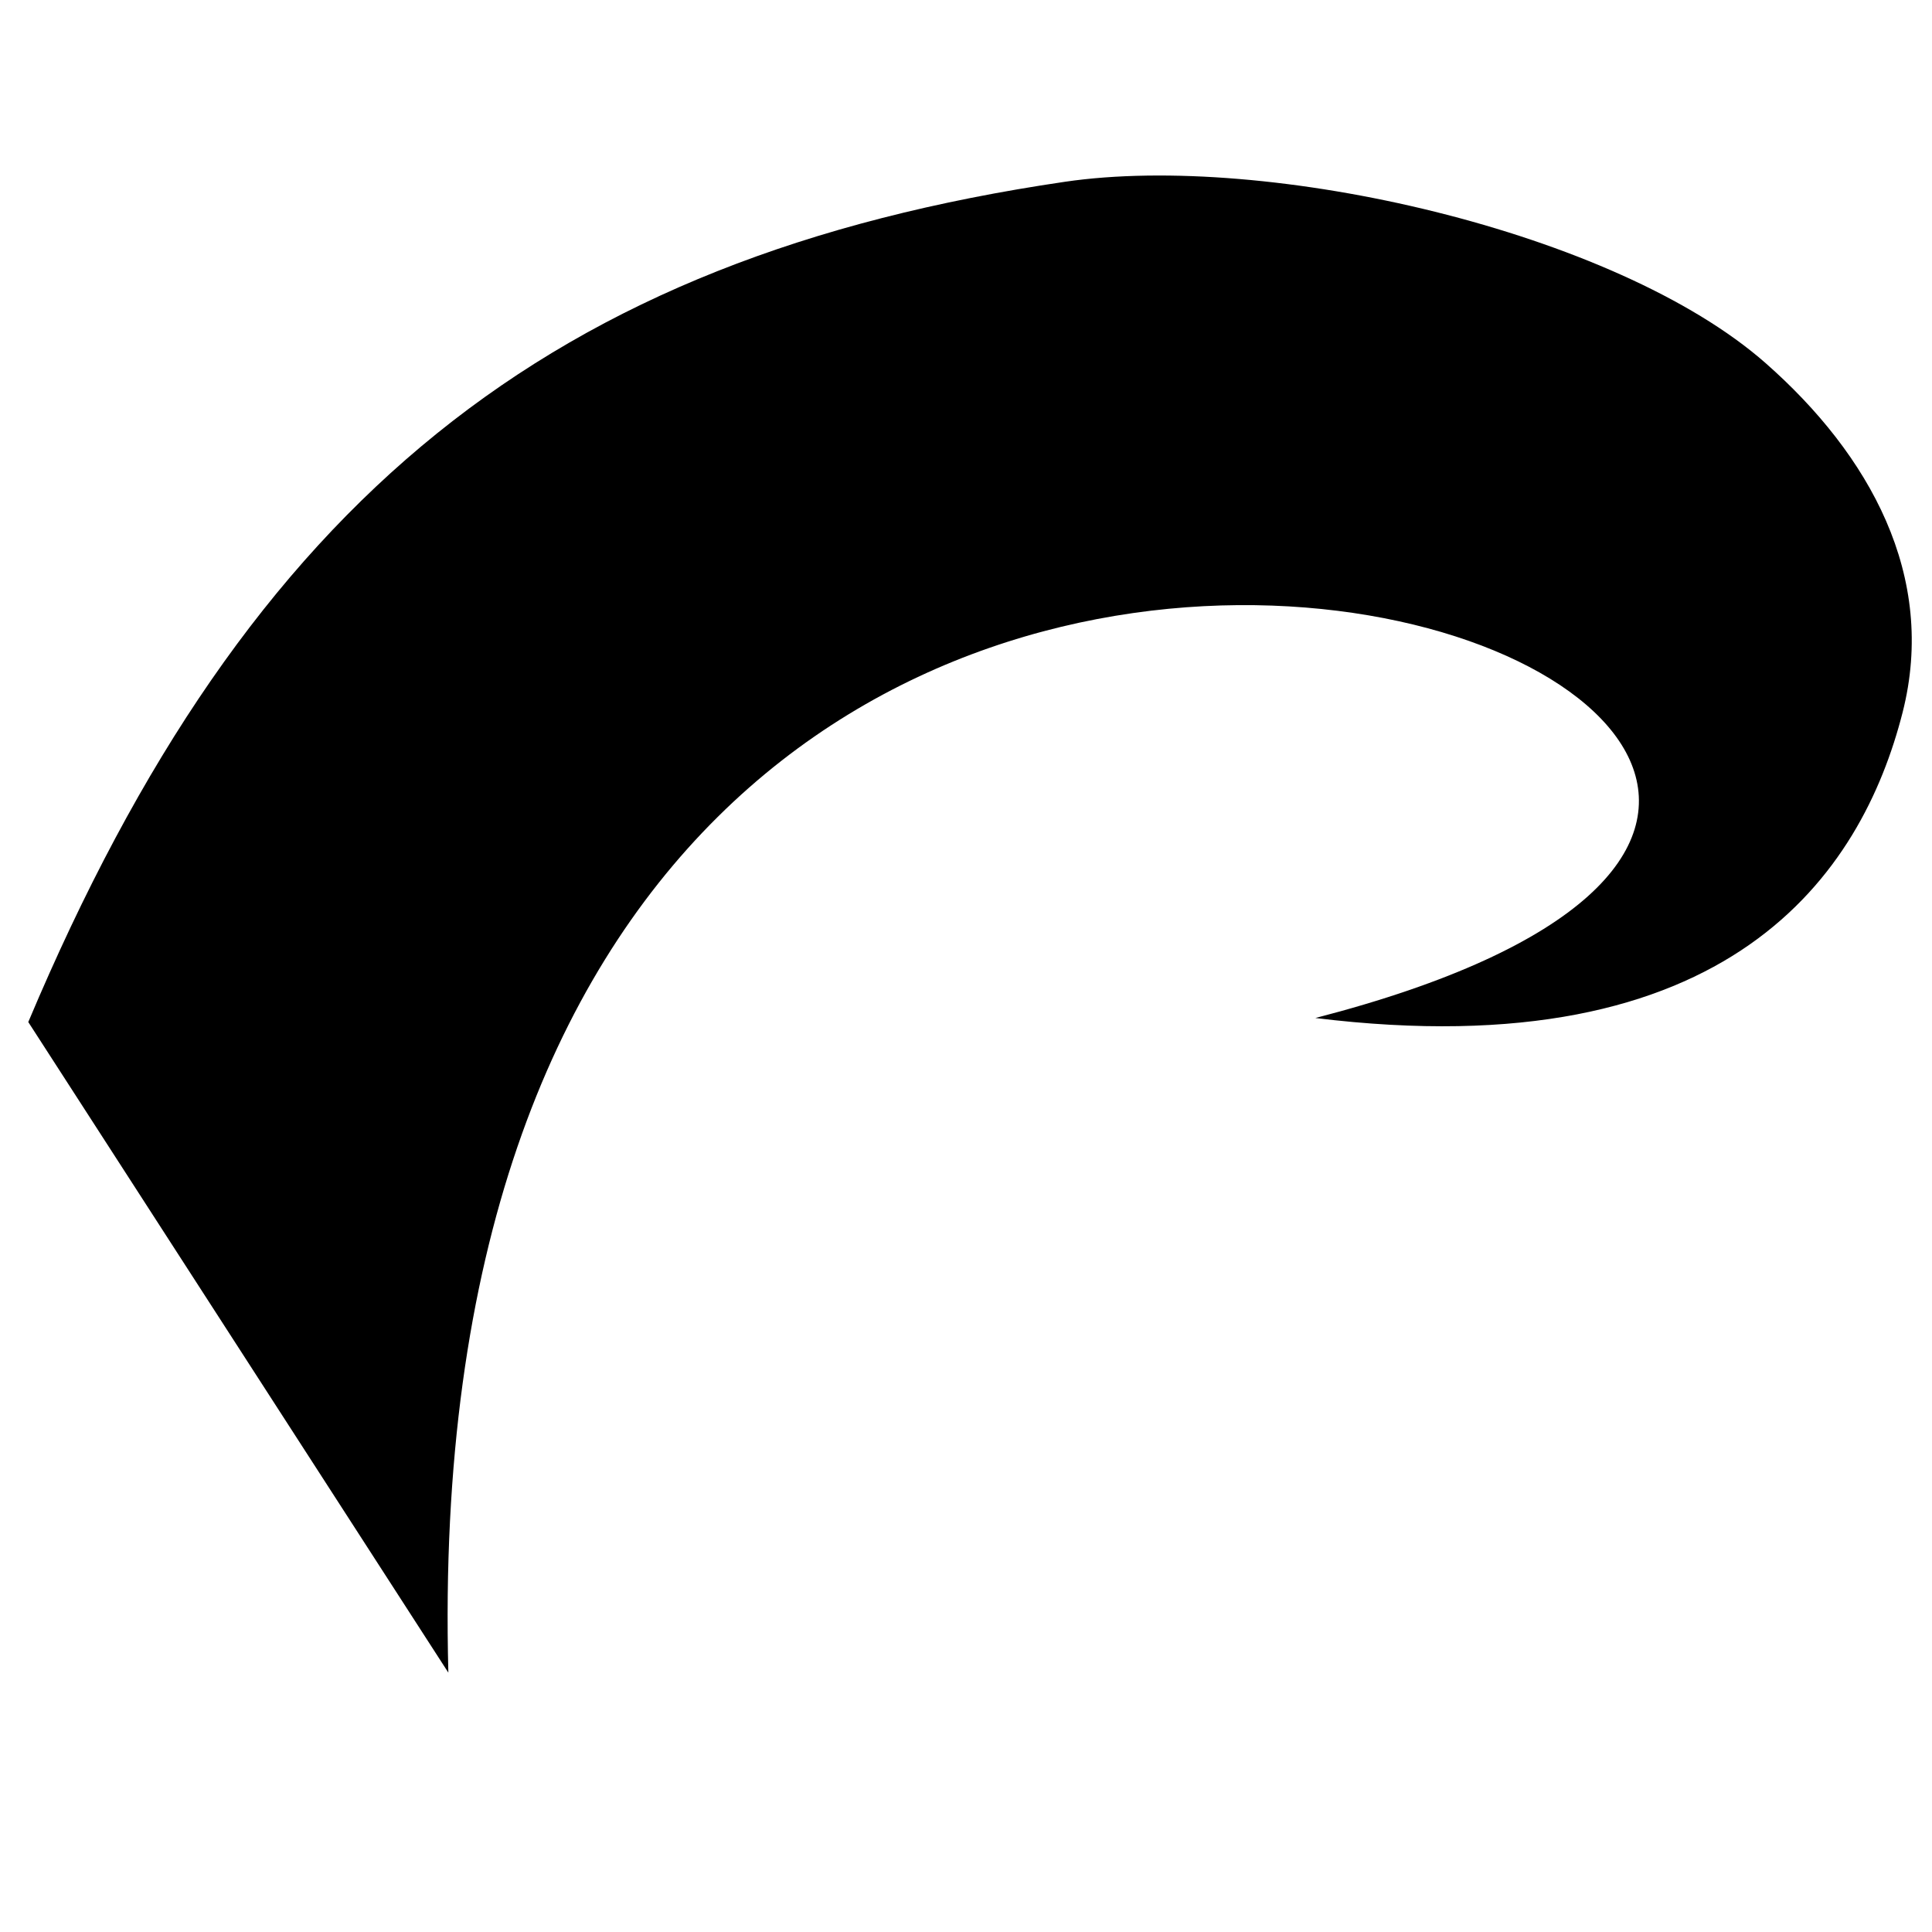
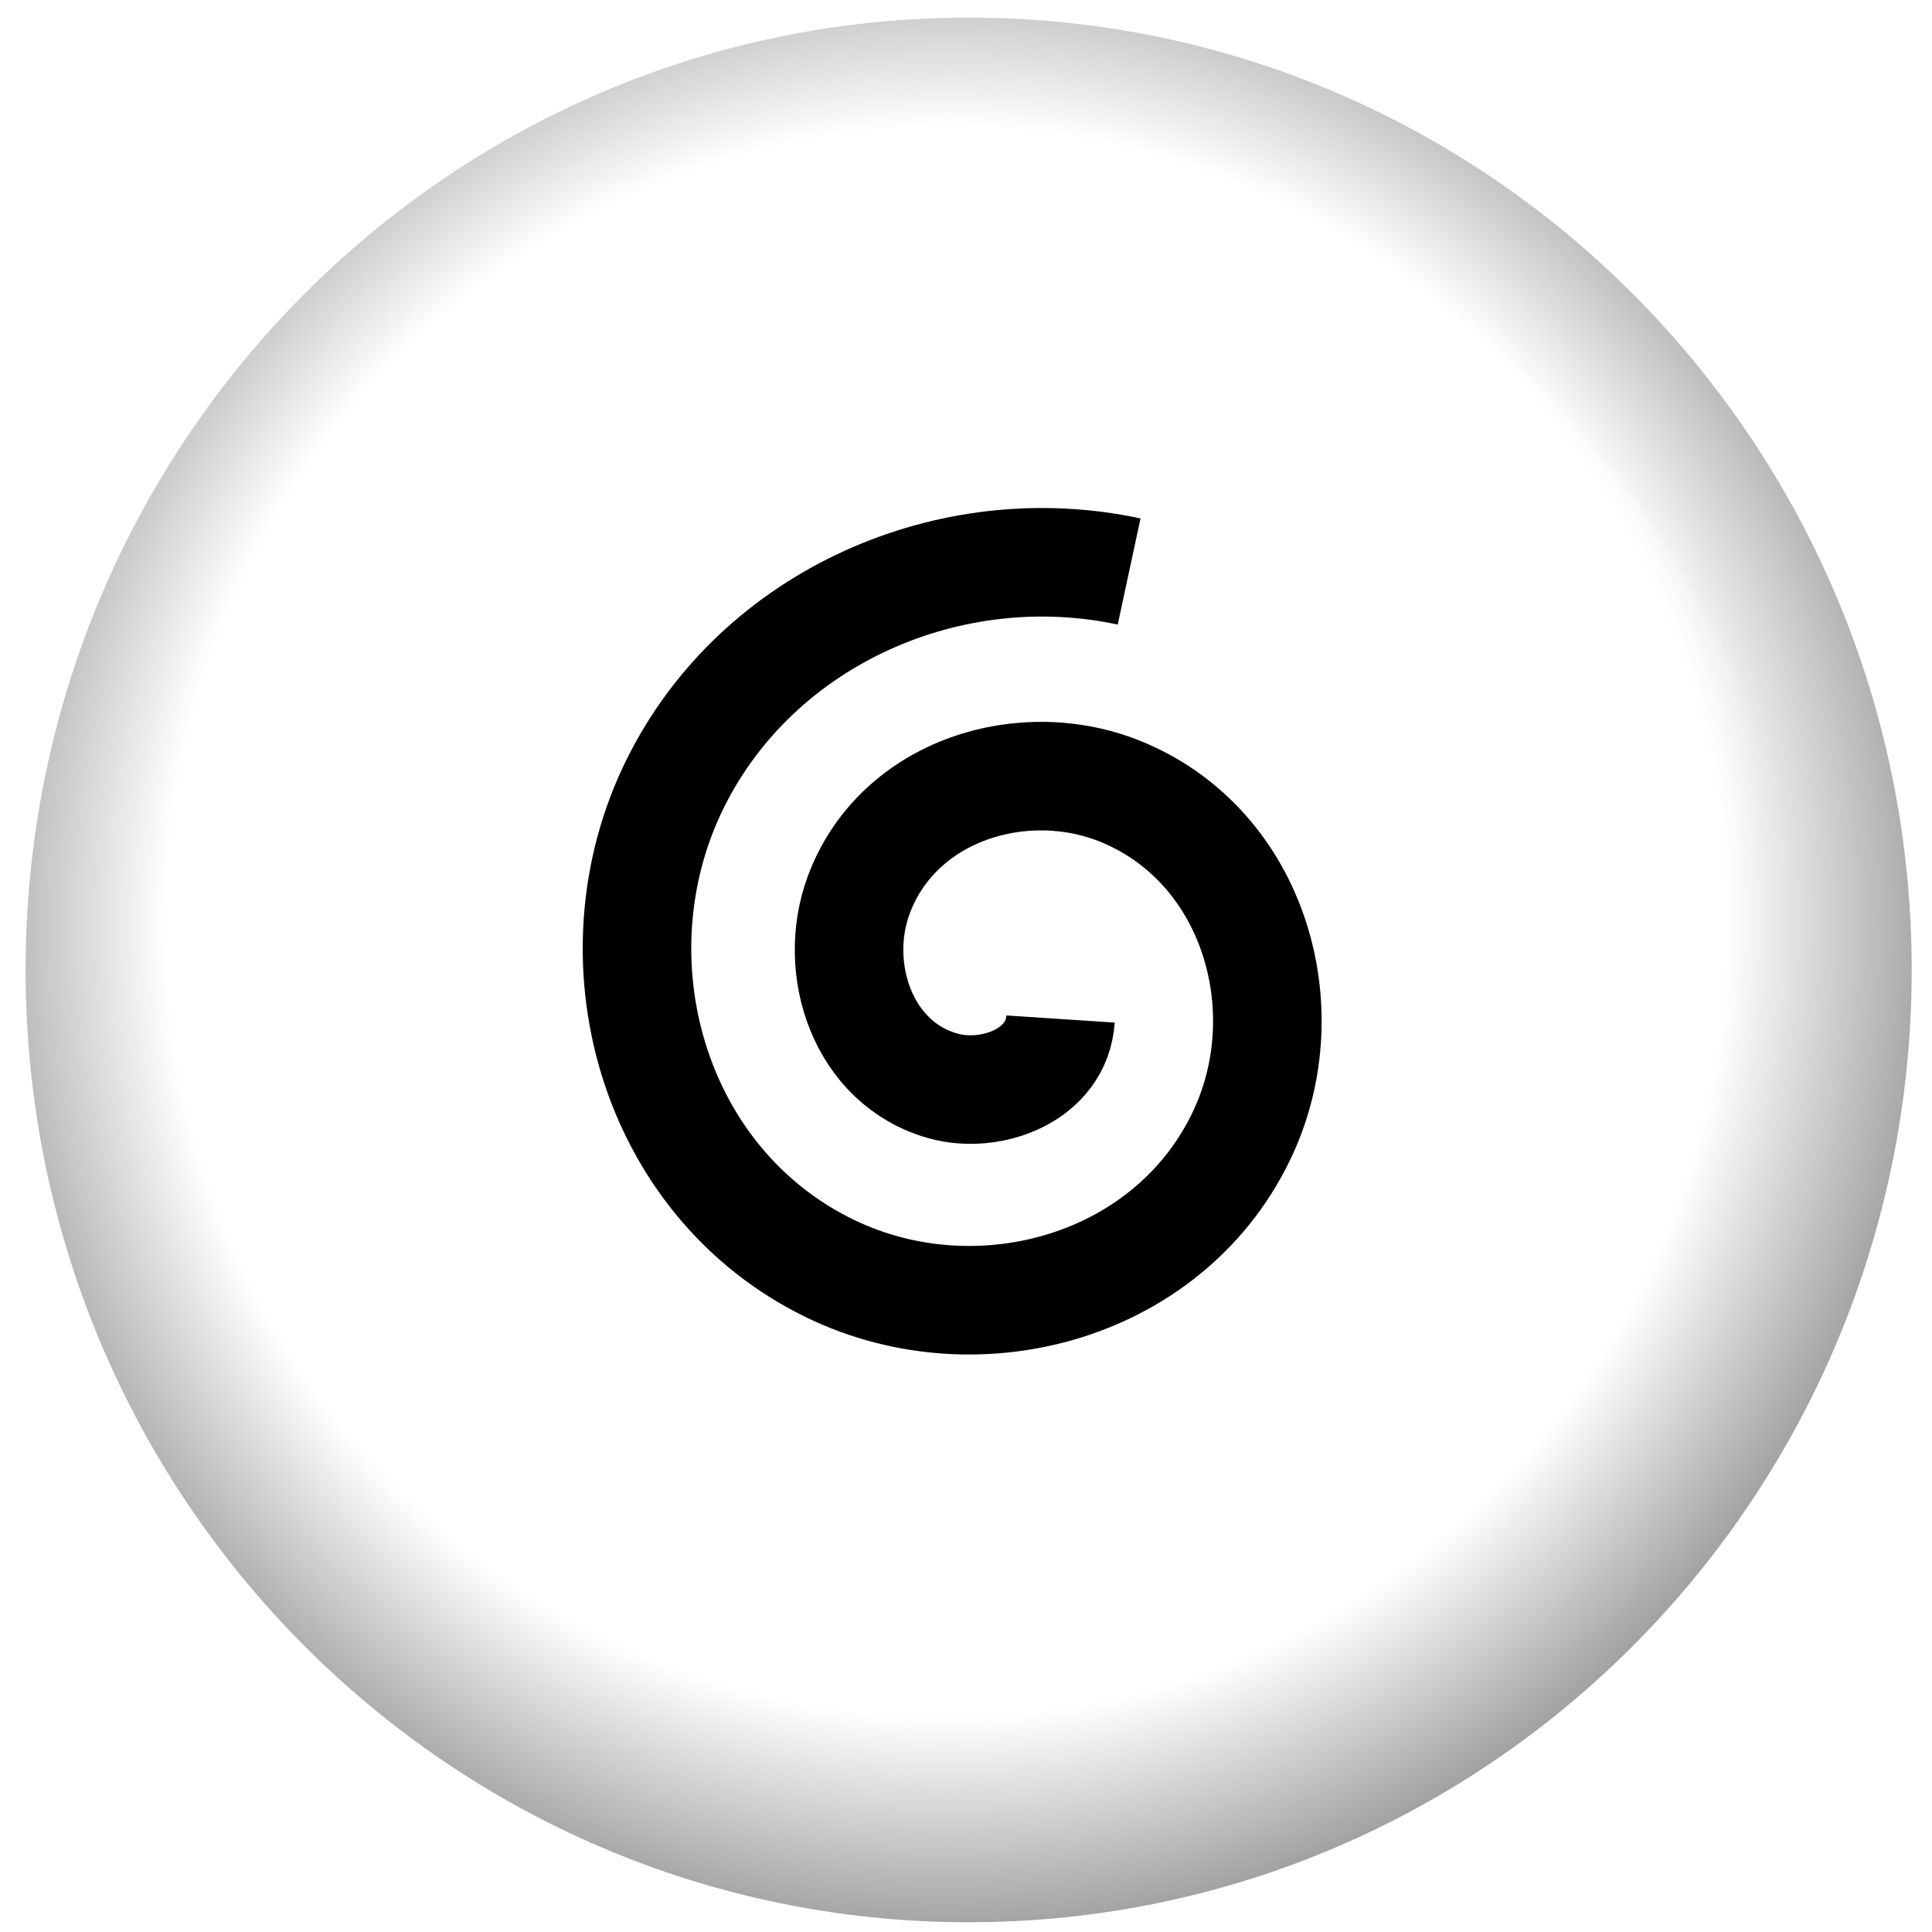
<svg xmlns="http://www.w3.org/2000/svg" xmlns:xlink="http://www.w3.org/1999/xlink" contentScriptType="text/ecmascript" width="400" zoomAndPan="magnify" contentStyleType="text/css" height="400" viewBox="0 0 400.0 400.0" preserveAspectRatio="xMidYMid meet" version="1.0" id="svg2079">
  <defs id="defs2081">
+     <linearGradient id="linearGradient3744">
+       <stop style="stop-color:white;stop-opacity:1;" offset="0" id="stop3746" />
+       <stop id="stop3748" offset="0" style="stop-color:white;stop-opacity:0.784;" />
+       <stop style="stop-color:white;stop-opacity:0.309;" offset="0.5" id="stop3752" />
+       <stop style="stop-color:white;stop-opacity:0;" offset="1" id="stop3750" />
+     </linearGradient>
+     <linearGradient id="linearGradient3716">
+       <stop style="stop-color:#ed1ee6;stop-opacity:1" offset="0" id="stop3718" />
+       <stop style="stop-color:#a1a1a1;stop-opacity:0;" offset="1" id="stop3720" />
+     </linearGradient>
+     <linearGradient id="linearGradient6119">
+       <stop style="stop-color:lime;stop-opacity:1;" offset="0" id="stop6121" />
+       <stop id="stop6123" offset="0.464" style="stop-color:white;stop-opacity:1;" />
+       <stop style="stop-color:black;stop-opacity:1;" offset="1" id="stop6125" />
+     </linearGradient>
+     <linearGradient id="linearGradient6065">
+       <stop style="stop-color:fuchsia;stop-opacity:0;" offset="0" id="stop6067" />
+       <stop id="stop6075" offset="0" style="stop-color:#ff7fff;stop-opacity:0;" />
+       <stop id="stop6069" offset="0.696" style="stop-color:white;stop-opacity:0;" />
+       <stop style="stop-color:#7fff7f;stop-opacity:0;" offset="0.696" id="stop6073" />
+       <stop style="stop-color:lime;stop-opacity:0;" offset="1" id="stop6071" />
+     </linearGradient>
+     <linearGradient id="linearGradient5993">
+       <stop id="stop5995" offset="0" style="stop-color:white;stop-opacity:1;" />
+       <stop style="stop-color:white;stop-opacity:0.749;" offset="0.43" id="stop3742" />
+       <stop id="stop3065" offset="0.684" style="stop-color:white;stop-opacity:0.918;" />
+       <stop id="stop5997" offset="1" style="stop-color:white;stop-opacity:0;" />
+     </linearGradient>
+     <linearGradient id="linearGradient5887">
+       <stop id="stop5889" offset="0" style="stop-color:white;stop-opacity:1;" />
+       <stop id="stop5891" offset="1" style="stop-color:#ff8080;stop-opacity:0;" />
+     </linearGradient>
+     <linearGradient id="linearGradient2805">
+       <stop style="stop-color:white;stop-opacity:1;" offset="0" id="stop2807" />
+       <stop id="stop5935" offset="0.25" style="stop-color:white;stop-opacity:0.722;" />
+       <stop id="stop5927" offset="0.5" style="stop-color:white;stop-opacity:0.495;" />
+       <stop style="stop-color:white;stop-opacity:0.435;" offset="0" id="stop5933" />
+       <stop style="stop-color:white;stop-opacity:0.598;" offset="0.625" id="stop5931" />
+       <stop style="stop-color:white;stop-opacity:0.247;" offset="0.92" id="stop5929" />
+       <stop style="stop-color:white;stop-opacity:0;" offset="1" id="stop2809" />
+     </linearGradient>
+     <linearGradient id="linearGradient2779">
+       <stop style="stop-color:black;stop-opacity:1;" offset="0" id="stop2781" />
+       <stop style="stop-color:black;stop-opacity:0;" offset="1" id="stop2783" />
+     </linearGradient>
    <linearGradient id="linearGradient3312">
-       <stop style="stop-color:black;stop-opacity:1;" offset="0" id="stop3322" />
+       <stop style="stop-color:white;stop-opacity:1;" offset="0" id="stop3322" />
      <stop style="stop-color:#c30000;stop-opacity:0;" offset="1" id="stop3316" />
    </linearGradient>
    <filter x="0" y="0" width="450" filterUnits="userSpaceOnUse" xlink:type="simple" xlink:actuate="onLoad" id="MyFilter" height="400" xlink:show="other">
      <feGaussianBlur stdDeviation="14" in="SourceAlpha" result="blur" id="feGaussianBlur2084" />
      <feOffset dx="14" dy="14" in="blur" result="offsetBlur" id="feOffset2086" />
      <feSpecularLighting specularConstant=".2" specularExponent="20" result="specOut" in="blur" surfaceScale="5" lighting-color="#bbbbbb" id="feSpecularLighting2088">
        <fePointLight x="-5000" y="-10000" z="20000" id="fePointLight2090" />
      </feSpecularLighting>
      <feComposite in2="SourceAlpha" operator="in" in="specOut" result="specOut" id="feComposite2092" />
      <feComposite result="litPaint" in="SourceGraphic" k1="0" k2="1" k3="1" k4="0" in2="specOut" operator="arithmetic" id="feComposite2094" />
      <feMerge id="feMerge2096">
        <feMergeNode in="offsetBlur" id="feMergeNode2098" />
        <feMergeNode in="litPaint" id="feMergeNode2100" />
      </feMerge>
    </filter>
    <radialGradient gradientTransform="" id="radial0" gradientUnits="objectBoundingBox" spreadMethod="repeat" xlink:show="other" xlink:type="simple" r="50%" cx="50%" fx="50%" cy="50%" fy="50%" xlink:actuate="onLoad">
-       <stop style="stop-color:#ff3700;stop-opacity:1;" offset="0" id="stop2103" />
-       <stop id="stop3328" offset="0" style="stop-color:#ffd000;stop-opacity:1;" />
-       <stop id="stop3324" offset="1" style="stop-color:#ff3700;stop-opacity:1;" />
+       <stop style="stop-color:white;stop-opacity:1;" offset="0" id="stop2103" />
+       <stop id="stop3328" offset="0" style="stop-color:white;stop-opacity:1;" />
+       <stop style="stop-color:#ff9bff;stop-opacity:1;" offset="0.574" id="stop6085" />
+       <stop id="stop6087" offset="0.787" style="stop-color:#e961e9;stop-opacity:0.66;" />
+       <stop id="stop3324" offset="1" style="stop-color:black;stop-opacity:0;" />
    </radialGradient>
    <radialGradient gradientTransform="" id="radial1" gradientUnits="objectBoundingBox" spreadMethod="pad" xlink:show="other" xlink:type="simple" r="111%" cx="7%" fx="111%" cy="97%" fy="111%" xlink:actuate="onLoad">
      <stop style="stop-color:black;stop-opacity:0;" offset="0" id="stop2106" />
-       <stop style="stop-color:white;stop-opacity:0.351;" offset="0.61" id="stop2108" />
+       <stop id="stop6147" offset="0.447" style="stop-color:black;stop-opacity:0;" />
+       <stop style="stop-color:black;stop-opacity:1;" offset="0.61" id="stop2108" />
    </radialGradient>
+     <radialGradient xlink:href="#linearGradient5993" id="radialGradient5991" cx="207.391" cy="167.11" fx="207.391" fy="167.11" r="163.203" gradientTransform="matrix(1.184344,0,0,1.308737,-35.03059,-39.8183)" gradientUnits="userSpaceOnUse" />
+     <radialGradient xlink:href="#linearGradient5993" id="radialGradient6009" cx="231.082" cy="330.921" fx="231.082" fy="330.921" r="81.295" gradientTransform="matrix(0.716533,-1.089934e-7,1.149603e-7,1.145611,65.50429,-54.51422)" gradientUnits="userSpaceOnUse" />
+     <radialGradient xlink:href="#linearGradient5993" id="radialGradient6052" cx="205.469" cy="162.031" fx="205.469" fy="162.031" r="142.75" gradientTransform="matrix(1.171807,1.360186e-6,-1.109273e-6,0.95161,-40.82304,-1.033424)" gradientUnits="userSpaceOnUse" />
+     <radialGradient xlink:href="#linearGradient6065" id="radialGradient6063" cx="204.844" cy="193.642" fx="204.844" fy="193.642" r="121.625" gradientTransform="matrix(1,-1.052607e-2,8.379972e-3,0.796116,-18.26571,39.79034)" gradientUnits="userSpaceOnUse" />
+     <radialGradient xlink:href="#radial0" id="radialGradient6083" cx="229.802" cy="222.688" fx="229.802" fy="222.688" r="178.593" gradientUnits="userSpaceOnUse" />
+     <radialGradient xlink:href="#linearGradient6119" id="radialGradient6097" cx="246.445" cy="285.419" fx="246.445" fy="285.419" r="97.938" gradientUnits="userSpaceOnUse" gradientTransform="matrix(0.851064,-2.333917e-7,1.040255e-7,0.886179,36.70454,32.48677)" />
+     <radialGradient xlink:href="#linearGradient6119" id="radialGradient6135" cx="211.239" cy="146.514" fx="211.239" fy="146.514" r="151.068" gradientTransform="matrix(1,0,0,0.932203,0,9.933139)" gradientUnits="userSpaceOnUse" />
+     <radialGradient xlink:href="#radial1" id="radialGradient2829" cx="165.243" cy="177.027" fx="165.243" fy="177.027" r="197.156" gradientTransform="matrix(1.85203,-2.57467e-3,6.932049e-7,1.940886,-142.8944,-171.1482)" gradientUnits="userSpaceOnUse" />
+     <linearGradient xlink:href="#linearGradient3744" id="linearGradient3724" x1="206.118" y1="385.917" x2="206.118" y2="6.968" gradientUnits="userSpaceOnUse" />
+     <linearGradient xlink:href="#linearGradient6119" id="linearGradient3063" x1="184.221" y1="129.327" x2="184.221" y2="262.4" gradientUnits="userSpaceOnUse" gradientTransform="matrix(-1.509688,0,0,1.324592,503.9564,-57.70753)" />
+     <linearGradient xlink:href="#linearGradient3744" id="linearGradient8245" x1="193.726" y1="103.074" x2="193.726" y2="248.821" gradientUnits="userSpaceOnUse" gradientTransform="translate(0,12.67366)" />
+     <linearGradient xlink:href="#linearGradient3744" id="linearGradient8502" gradientUnits="userSpaceOnUse" x1="145.747" y1="103.979" x2="159.779" y2="156.485" />
  </defs>
-   <path style="opacity:1;fill:black;fill-opacity:1;fill-rule:nonzero;stroke:none;stroke-width:1px;stroke-linecap:butt;stroke-linejoin:miter;stroke-opacity:1;display:inline" id="path5857" d="M 92.827,346.305 C 83.591,-4.076 497.047,152.743 272.335,210.769 C 358.414,221.345 385.438,180.744 393.907,147.525 C 401.108,119.281 387.052,94.11 365.567,75.195 C 334.497,47.841 262.448,31.458 220.441,37.641 C 114.15,53.288 51.614,102.97 5.855,211.602 L 92.827,346.305 z " />
+   <path style="fill:url(#radialGradient6063);fill-opacity:1;stroke:none;stroke-width:16;stroke-miterlimit:4;stroke-dasharray:none;stroke-opacity:1" d="M 308.107,179.458 C 283.874,210.999 238.094,232.302 185.638,232.302 C 136.128,232.302 92.563,213.327 67.451,184.677 C 66.878,188.956 66.576,193.292 66.576,197.708 C 66.576,257.777 121.065,306.552 188.201,306.552 C 255.336,306.552 309.826,257.777 309.826,197.708 C 309.826,191.487 309.229,185.394 308.107,179.458 z " id="path6021" />
+   <path style="fill:url(#linearGradient3724);fill-opacity:1;stroke:none;stroke-width:16;stroke-miterlimit:4;stroke-dasharray:none;stroke-opacity:1" id="path6137" d="M 395.592 196.443 A 189.475 189.475 0 1 1  16.643,196.443 A 189.475 189.475 0 1 1  395.592 196.443 z" transform="matrix(0.825742,0,0,0.606271,28.45346,125.1225)" />
+   <path style="opacity:0.5;fill:url(#radialGradient2829);fill-opacity:1;fill-rule:evenodd;stroke:none;stroke-width:1px;stroke-linecap:butt;stroke-linejoin:miter;stroke-opacity:1" id="path1933" d="M 364.867,182.36 A 197.156,204.837 0 1 1 -29.445,182.36 A 197.156,204.837 0 1 1 364.867,182.36 z" transform="matrix(0.990316,0,0,0.962554,34.4608,25.28223)" />
+   <path style="fill:url(#radialGradient6052);fill-opacity:1.0;stroke:none;stroke-width:16;stroke-miterlimit:4;stroke-dasharray:none;stroke-opacity:1" d="M 196.481,30.064 C 99.312,30.064 23.911,111.693 23.911,221.809 C 23.911,236.604 25.333,251.032 28.034,264.912 C 27.391,258.692 27.071,252.353 27.071,245.959 C 27.071,148.188 111.052,98.874 206.043,98.874 C 301.034,98.874 371.243,148.188 371.243,245.959 C 371.243,259.012 369.881,271.745 367.273,283.997 C 372.938,264.429 375.983,243.514 375.983,221.809 C 375.983,111.693 293.65,30.064 196.481,30.064 z " id="path6041" />
+   <path style="opacity:1;fill:url(#linearGradient8502);fill-opacity:1;stroke:none;stroke-width:18;stroke-miterlimit:4;stroke-dasharray:none;stroke-opacity:1" id="path8500" d="M 196.442 139.285 A 36.663 35.305 0 1 1  123.116,139.285 A 36.663 35.305 0 1 1  196.442 139.285 z" transform="translate(-348.0731,-171.0945)" />
+   <path style="fill:none;fill-rule:evenodd;stroke:#000000;stroke-width:10;stroke-linecap:butt;stroke-linejoin:miter;stroke-miterlimit:4;stroke-dasharray:none;stroke-opacity:1" id="path2457" d="M -160.863,218.323 C -165.275,215.564 -164.347,209.193 -161.186,205.891 C -155.843,200.31 -146.772,201.936 -141.992,207.361 C -135.149,215.128 -137.537,227.12 -145.255,233.317 C -155.398,241.46 -170.384,238.286 -177.972,228.261 C -187.434,215.76 -183.463,197.749 -171.124,188.782 C -156.275,177.99 -135.223,182.766 -124.883,197.423 C -115.064,211.343 -116.625,230.571 -127.539,243.403" transform="matrix(-1.063886,-1.979706,1.979706,-1.063886,-383.7817,124.7871)" />
</svg>
